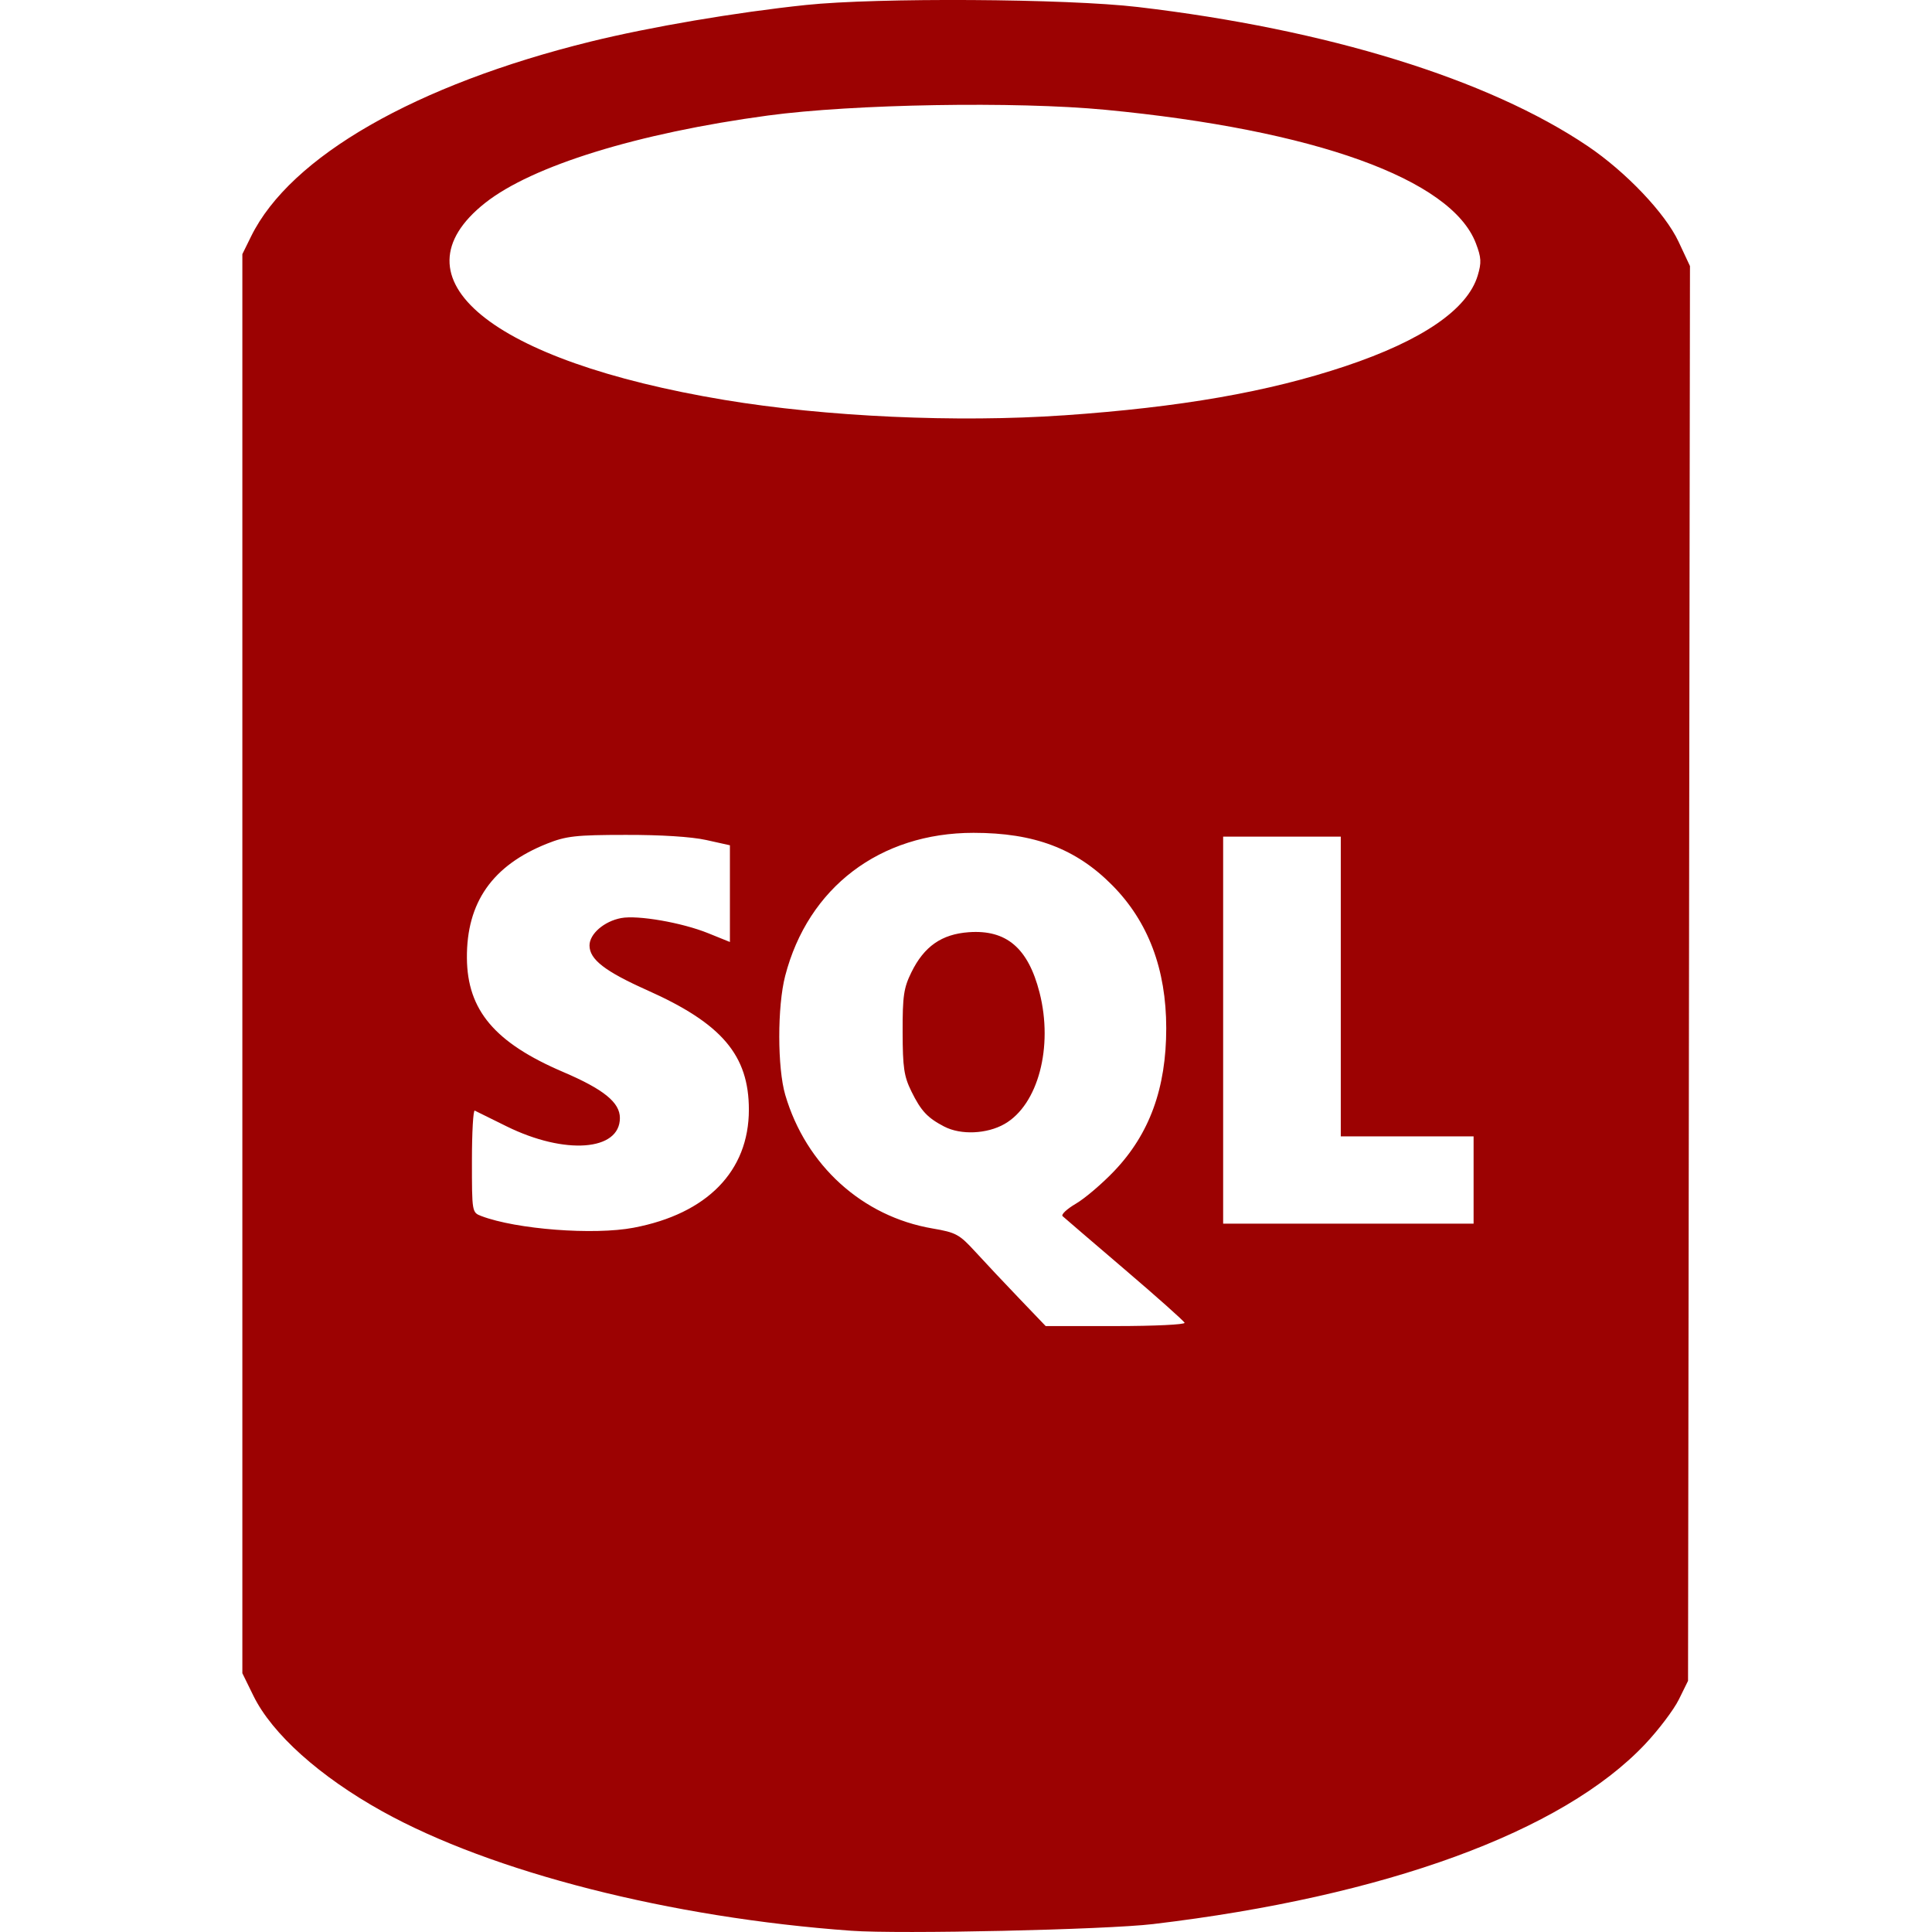
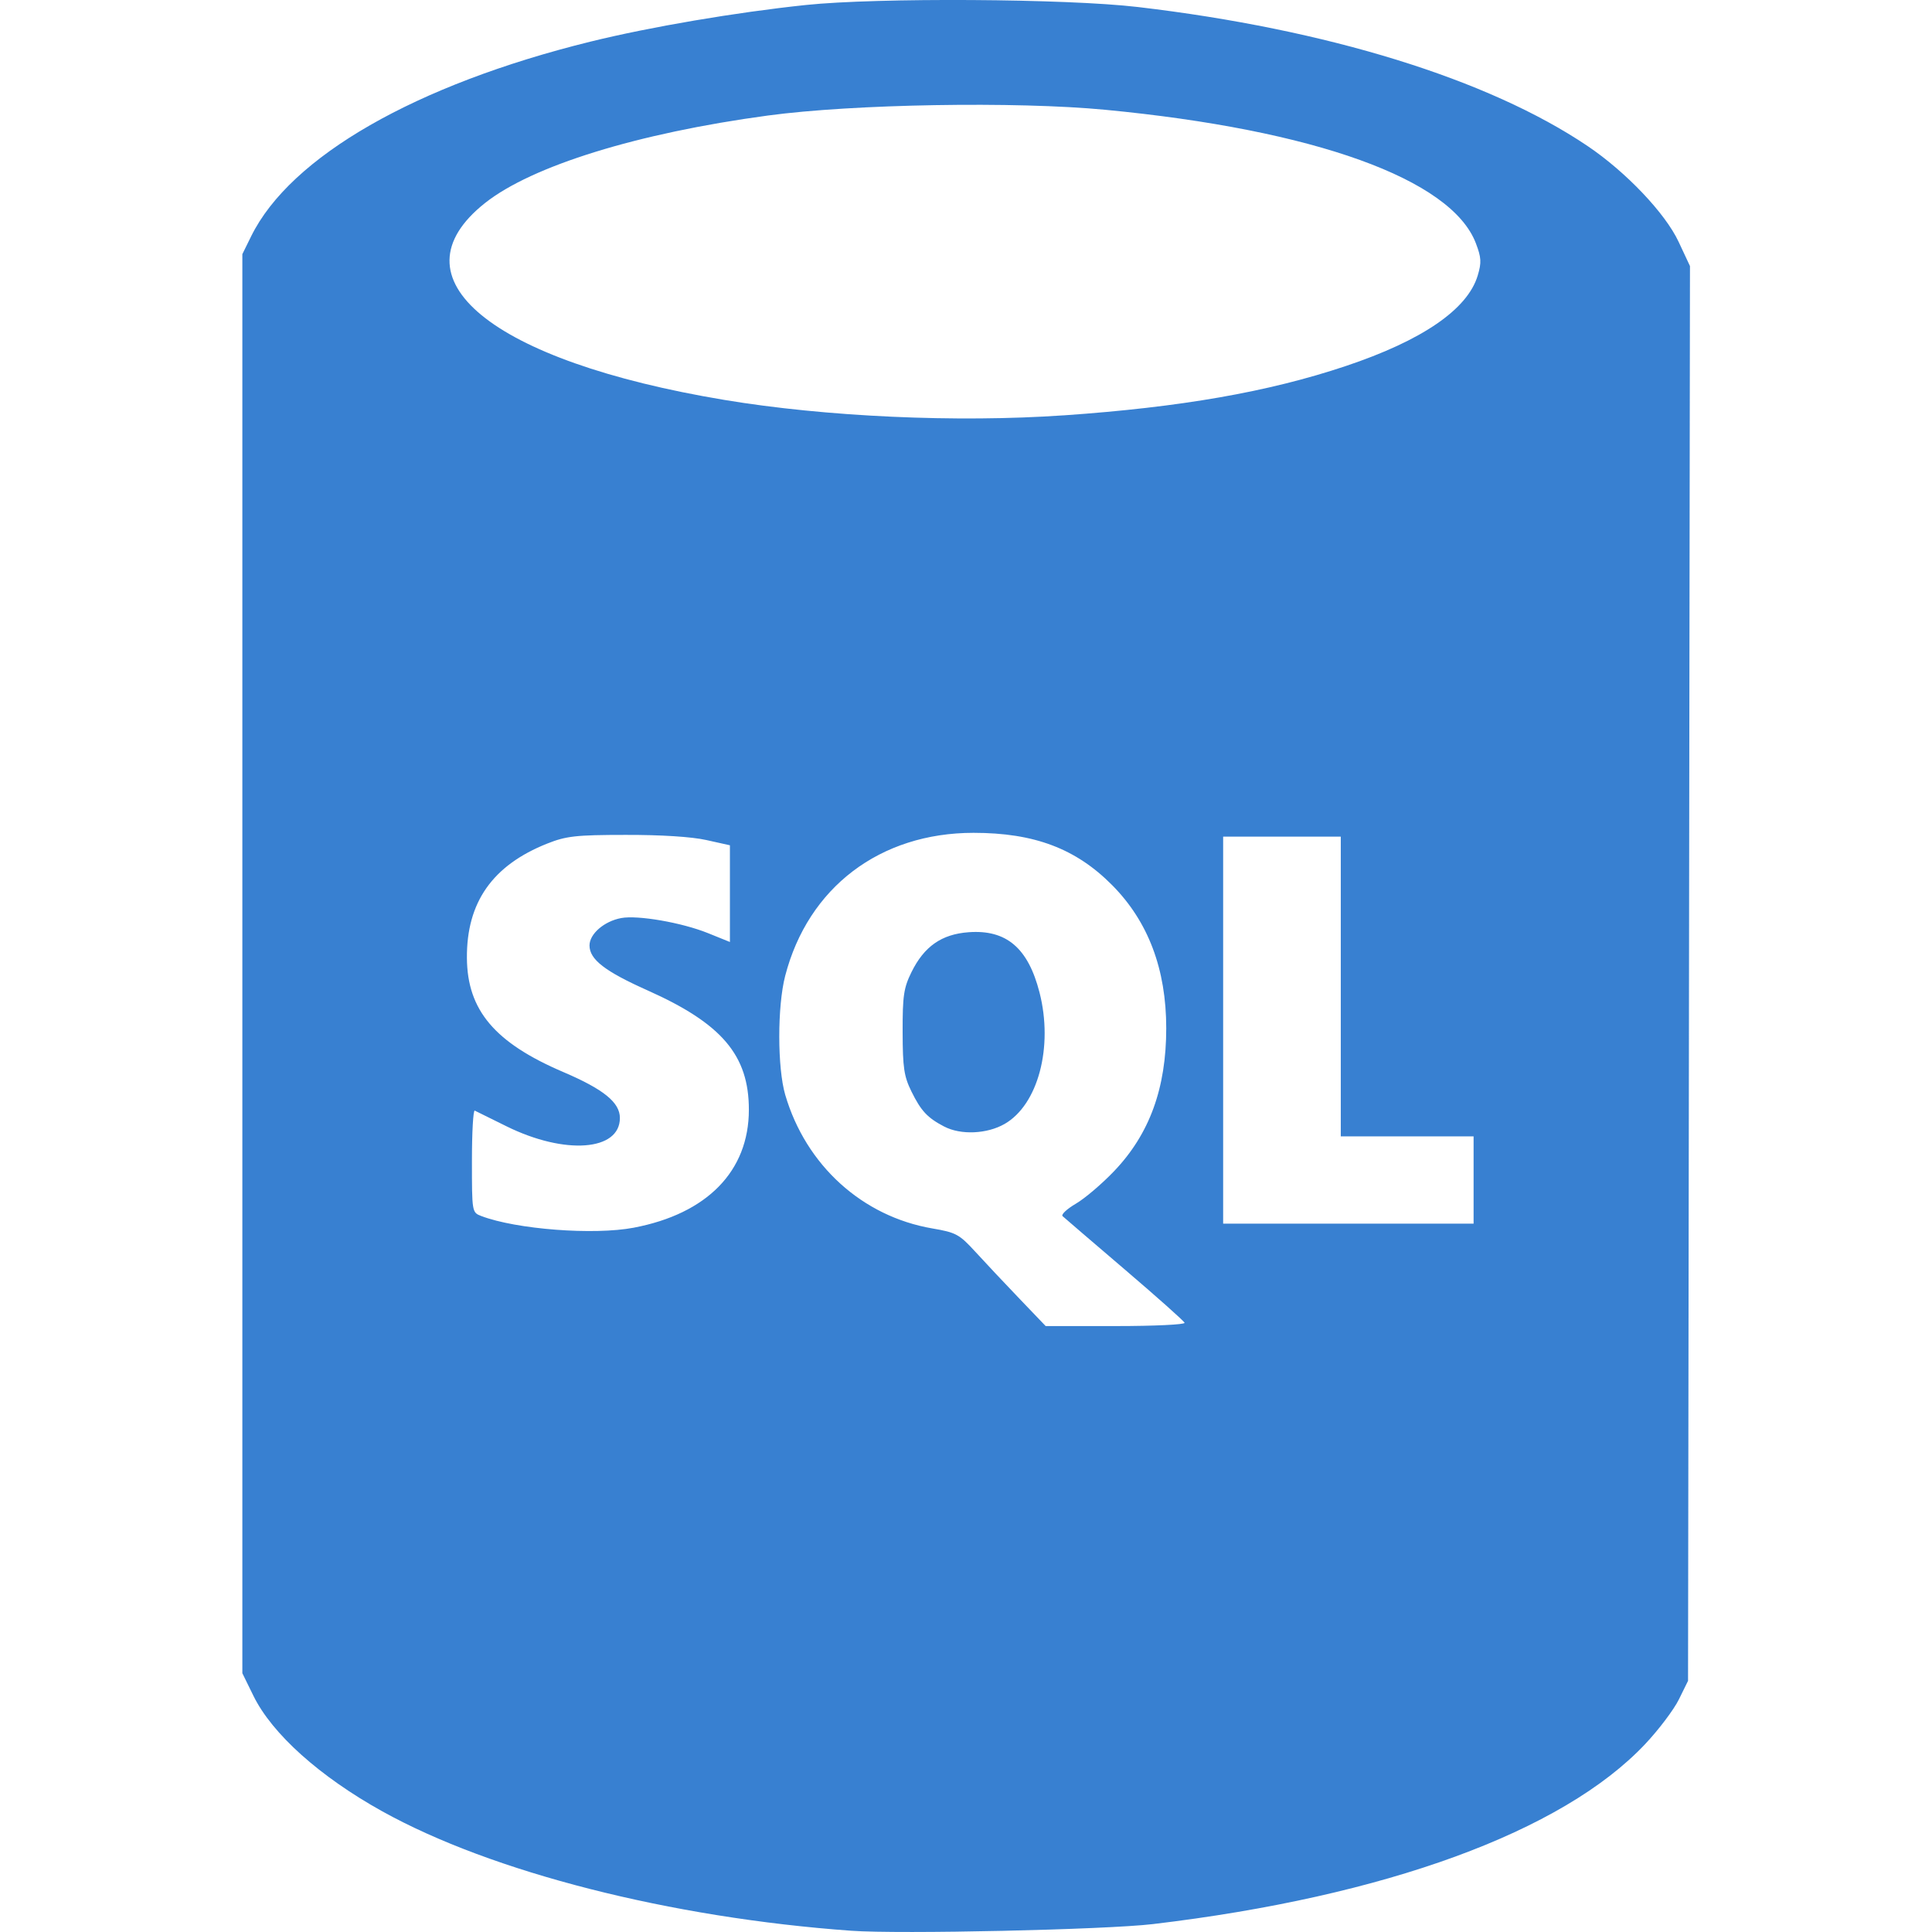
<svg xmlns="http://www.w3.org/2000/svg" width="256px" height="256px" viewBox="-8.78 0 70 70" fill="#000000">
  <g id="SVGRepo_bgCarrier" stroke-width="0" />
  <g id="SVGRepo_tracerCarrier" stroke-linecap="round" stroke-linejoin="round" />
  <g id="SVGRepo_iconCarrier">
-     <path d="m 852.971,1013.936 c -6.552,-0.472 -13.029,-2.122 -17,-4.33 -2.262,-1.258 -3.986,-2.803 -4.662,-4.181 l -0.402,-0.82 0,-25.708 0,-25.708 0.318,-0.646 c 1.423,-2.889 5.964,-5.494 12.304,-7.056 2.152,-0.53 5.259,-1.059 7.793,-1.325 2.588,-0.272 9.448,-0.231 12.029,0.073 6.861,0.806 12.7,2.611 16.298,5.038 1.388,0.936 2.811,2.433 3.294,3.464 l 0.414,0.884 -0.035,25.63 -0.035,25.63 -0.332,0.674 c -0.183,0.371 -0.734,1.101 -1.226,1.622 -2.992,3.171 -9.409,5.518 -17.827,6.517 -1.716,0.204 -9.169,0.369 -10.929,0.242 z m 12.075,-22.028 c -0.025,-0.066 -1.005,-0.938 -2.177,-1.939 -1.172,-1.001 -2.181,-1.867 -2.243,-1.924 -0.062,-0.058 0.155,-0.261 0.481,-0.452 0.326,-0.191 0.952,-0.724 1.389,-1.183 1.28,-1.343 1.885,-3.001 1.885,-5.174 0,-2.139 -0.652,-3.865 -1.957,-5.182 -1.315,-1.328 -2.826,-1.898 -5.025,-1.898 -3.39,0 -5.994,1.978 -6.825,5.185 -0.286,1.103 -0.284,3.332 0.003,4.31 0.749,2.551 2.79,4.404 5.331,4.839 0.86,0.147 0.976,0.211 1.562,0.851 0.348,0.381 1.063,1.141 1.588,1.689 l 0.955,0.997 2.539,0 c 1.396,0 2.518,-0.054 2.493,-0.119 z m -8.707,-7.108 c -0.611,-0.319 -0.842,-0.566 -1.191,-1.275 -0.269,-0.547 -0.315,-0.859 -0.318,-2.152 -0.003,-1.314 0.039,-1.598 0.32,-2.169 0.46,-0.934 1.094,-1.376 2.074,-1.447 1.365,-0.099 2.152,0.571 2.565,2.18 0.506,1.973 -0.05,4.071 -1.265,4.767 -0.637,0.365 -1.587,0.407 -2.185,0.095 z m -11.253,3.663 c 2.662,-0.505 4.173,-2.053 4.173,-4.275 0,-1.971 -0.975,-3.12 -3.672,-4.324 -1.543,-0.689 -2.102,-1.121 -2.102,-1.627 0,-0.419 0.531,-0.878 1.148,-0.993 0.603,-0.113 2.202,0.165 3.147,0.547 l 0.792,0.32 0,-1.752 0,-1.752 -0.859,-0.191 c -0.531,-0.118 -1.647,-0.189 -2.921,-0.185 -1.805,0 -2.159,0.044 -2.838,0.314 -1.984,0.788 -2.926,2.13 -2.911,4.149 0.014,1.89 1.011,3.069 3.492,4.129 1.464,0.626 2.051,1.102 2.051,1.665 0,1.196 -1.994,1.344 -4.104,0.303 -0.578,-0.285 -1.097,-0.541 -1.154,-0.57 -0.057,-0.028 -0.103,0.79 -0.103,1.819 0,1.862 0.002,1.871 0.339,2 1.27,0.483 4.076,0.698 5.524,0.423 z m 30.431,-1.728 0,-1.581 -2.406,0 -2.406,0 0,-5.43 0,-5.43 -2.131,0 -2.131,0 0,7.011 0,7.011 4.537,0 4.537,0 0,-1.581 z m -14.847,-27.705 c 4.234,-0.294 7.409,-0.848 10.202,-1.782 2.783,-0.93 4.426,-2.056 4.794,-3.283 0.142,-0.473 0.131,-0.652 -0.067,-1.171 -0.888,-2.325 -5.847,-4.11 -13.425,-4.835 -3.242,-0.31 -9.137,-0.209 -12.227,0.208 -4.716,0.637 -8.543,1.821 -10.245,3.168 -3.443,2.726 0.198,5.724 8.664,7.135 3.671,0.612 8.427,0.828 12.304,0.559 z" fill="#9c0202" transform="translate(-830.906 -943.981)" />
+     <path d="m 852.971,1013.936 c -6.552,-0.472 -13.029,-2.122 -17,-4.33 -2.262,-1.258 -3.986,-2.803 -4.662,-4.181 l -0.402,-0.82 0,-25.708 0,-25.708 0.318,-0.646 c 1.423,-2.889 5.964,-5.494 12.304,-7.056 2.152,-0.53 5.259,-1.059 7.793,-1.325 2.588,-0.272 9.448,-0.231 12.029,0.073 6.861,0.806 12.7,2.611 16.298,5.038 1.388,0.936 2.811,2.433 3.294,3.464 l 0.414,0.884 -0.035,25.63 -0.035,25.63 -0.332,0.674 c -0.183,0.371 -0.734,1.101 -1.226,1.622 -2.992,3.171 -9.409,5.518 -17.827,6.517 -1.716,0.204 -9.169,0.369 -10.929,0.242 z m 12.075,-22.028 c -0.025,-0.066 -1.005,-0.938 -2.177,-1.939 -1.172,-1.001 -2.181,-1.867 -2.243,-1.924 -0.062,-0.058 0.155,-0.261 0.481,-0.452 0.326,-0.191 0.952,-0.724 1.389,-1.183 1.28,-1.343 1.885,-3.001 1.885,-5.174 0,-2.139 -0.652,-3.865 -1.957,-5.182 -1.315,-1.328 -2.826,-1.898 -5.025,-1.898 -3.39,0 -5.994,1.978 -6.825,5.185 -0.286,1.103 -0.284,3.332 0.003,4.31 0.749,2.551 2.79,4.404 5.331,4.839 0.86,0.147 0.976,0.211 1.562,0.851 0.348,0.381 1.063,1.141 1.588,1.689 l 0.955,0.997 2.539,0 c 1.396,0 2.518,-0.054 2.493,-0.119 z m -8.707,-7.108 c -0.611,-0.319 -0.842,-0.566 -1.191,-1.275 -0.269,-0.547 -0.315,-0.859 -0.318,-2.152 -0.003,-1.314 0.039,-1.598 0.32,-2.169 0.46,-0.934 1.094,-1.376 2.074,-1.447 1.365,-0.099 2.152,0.571 2.565,2.18 0.506,1.973 -0.05,4.071 -1.265,4.767 -0.637,0.365 -1.587,0.407 -2.185,0.095 z m -11.253,3.663 c 2.662,-0.505 4.173,-2.053 4.173,-4.275 0,-1.971 -0.975,-3.12 -3.672,-4.324 -1.543,-0.689 -2.102,-1.121 -2.102,-1.627 0,-0.419 0.531,-0.878 1.148,-0.993 0.603,-0.113 2.202,0.165 3.147,0.547 l 0.792,0.32 0,-1.752 0,-1.752 -0.859,-0.191 c -0.531,-0.118 -1.647,-0.189 -2.921,-0.185 -1.805,0 -2.159,0.044 -2.838,0.314 -1.984,0.788 -2.926,2.13 -2.911,4.149 0.014,1.89 1.011,3.069 3.492,4.129 1.464,0.626 2.051,1.102 2.051,1.665 0,1.196 -1.994,1.344 -4.104,0.303 -0.578,-0.285 -1.097,-0.541 -1.154,-0.57 -0.057,-0.028 -0.103,0.79 -0.103,1.819 0,1.862 0.002,1.871 0.339,2 1.27,0.483 4.076,0.698 5.524,0.423 z m 30.431,-1.728 0,-1.581 -2.406,0 -2.406,0 0,-5.43 0,-5.43 -2.131,0 -2.131,0 0,7.011 0,7.011 4.537,0 4.537,0 0,-1.581 z m -14.847,-27.705 c 4.234,-0.294 7.409,-0.848 10.202,-1.782 2.783,-0.93 4.426,-2.056 4.794,-3.283 0.142,-0.473 0.131,-0.652 -0.067,-1.171 -0.888,-2.325 -5.847,-4.11 -13.425,-4.835 -3.242,-0.31 -9.137,-0.209 -12.227,0.208 -4.716,0.637 -8.543,1.821 -10.245,3.168 -3.443,2.726 0.198,5.724 8.664,7.135 3.671,0.612 8.427,0.828 12.304,0.559 z" fill="#0760c5cc" transform="translate(-830.906 -943.981)" />
  </g>
</svg>
